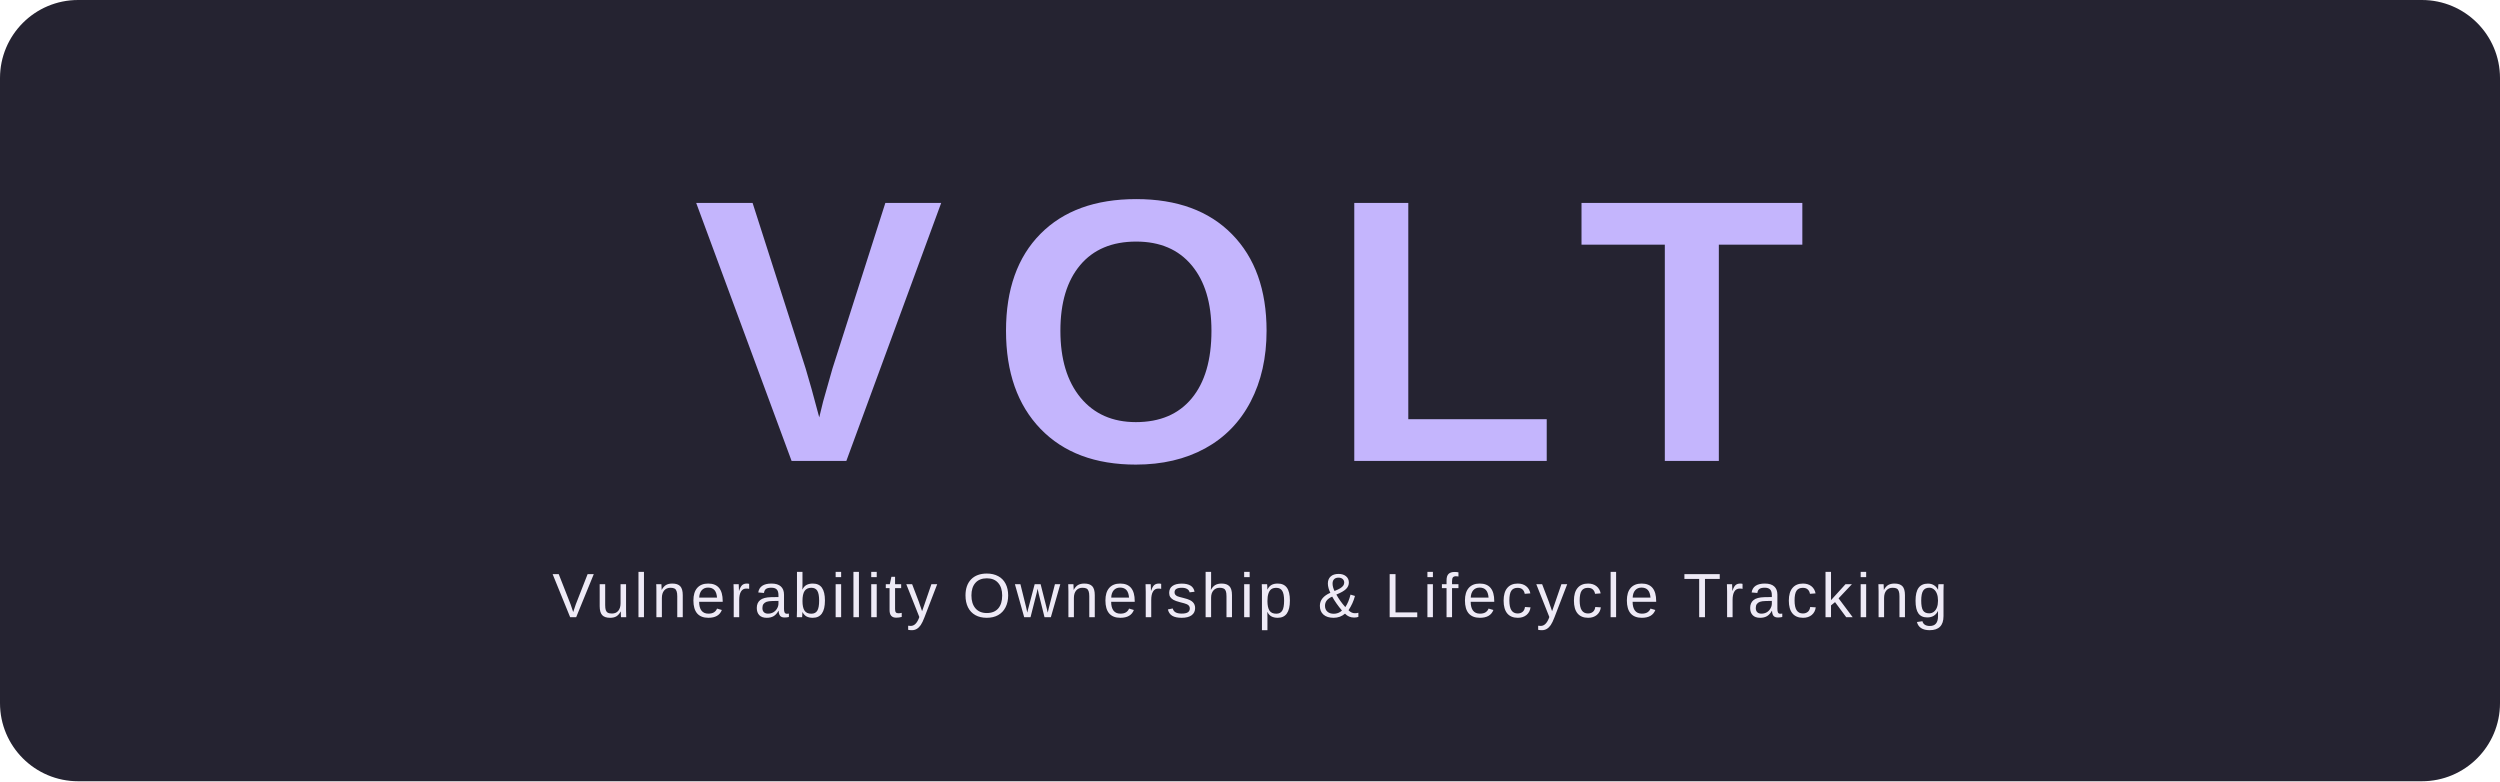
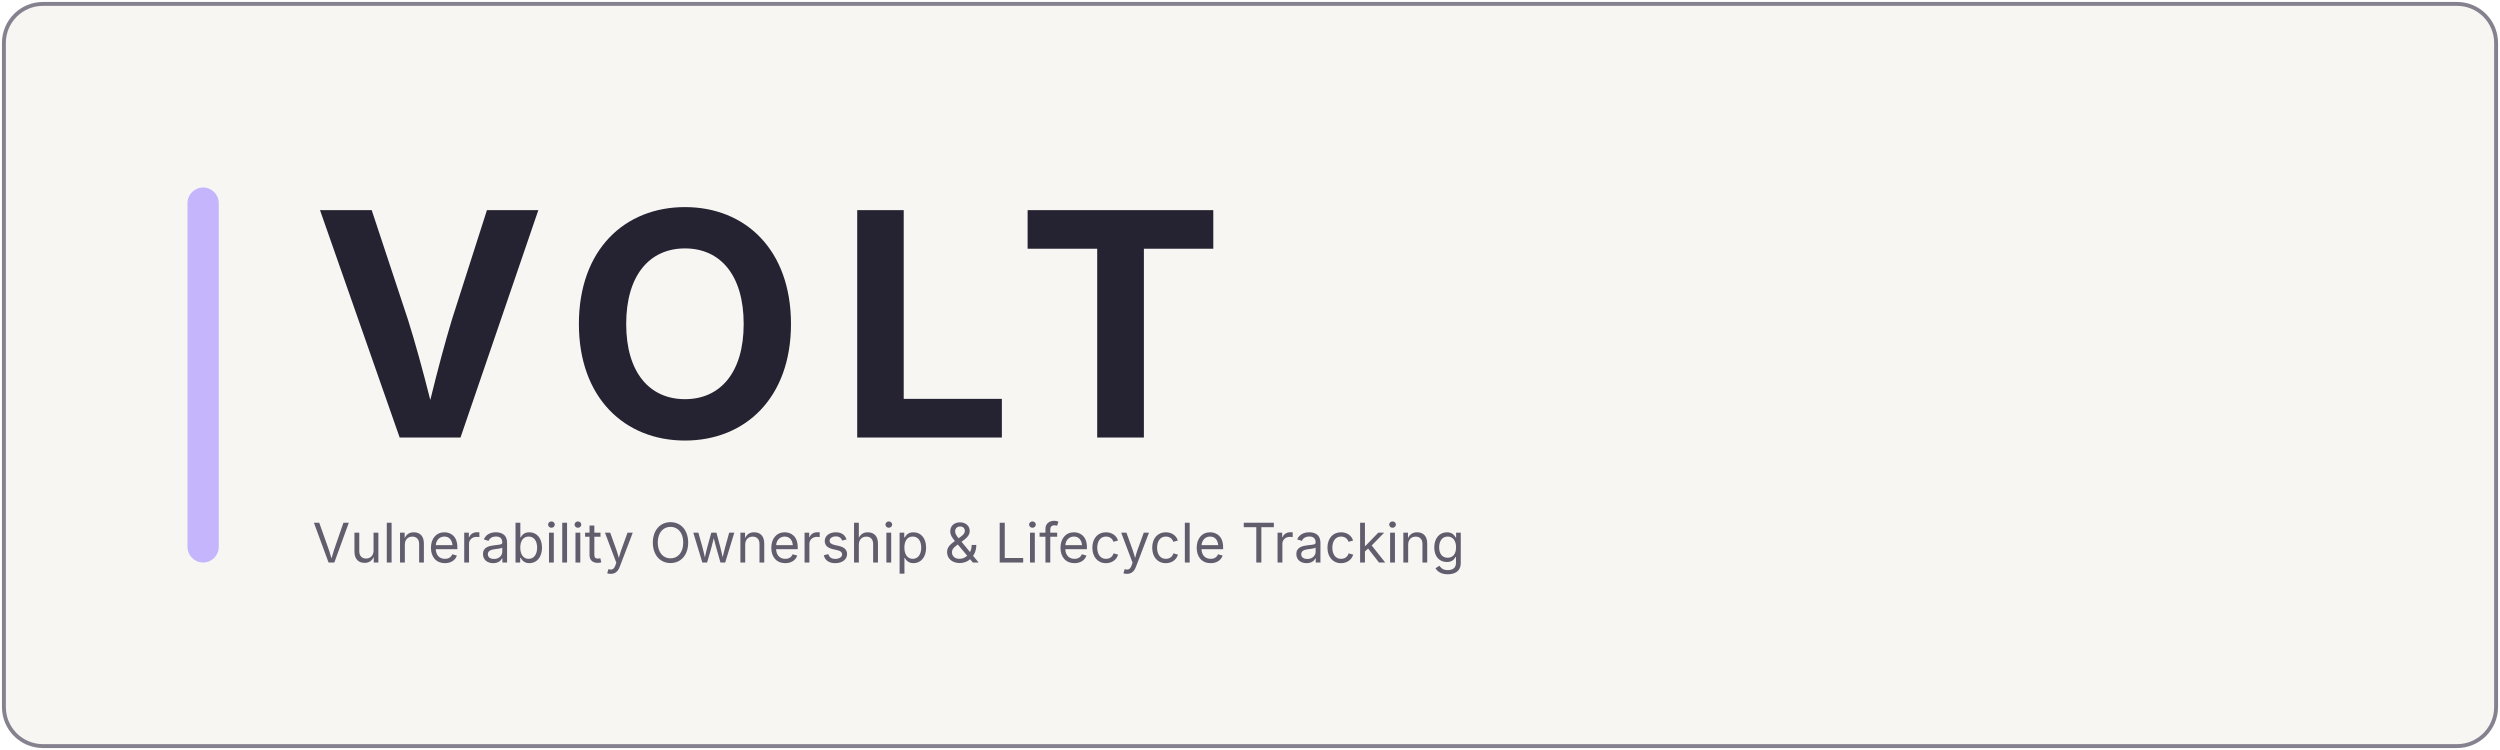
- <svg xmlns="http://www.w3.org/2000/svg" width="640" height="200" viewBox="0 0 640 200" role="img" aria-labelledby="title desc">
-   <rect width="640" height="200" rx="20" fill="#252331" />
-   <text x="320" y="118" text-anchor="middle" fill="#C4B5FD" font-family="Arial, Helvetica, sans-serif" font-size="96" font-weight="700" letter-spacing="12">VOLT</text>
-   <text x="320" y="158" text-anchor="middle" fill="#EEEAF6" font-family="Arial, Helvetica, sans-serif" font-size="16" letter-spacing="1">Vulnerability Ownership &amp; Lifecycle Tracking</text>
+ <svg xmlns="http://www.w3.org/2000/svg" width="640" height="192" viewBox="0 0 640 192" role="img" aria-labelledby="title desc">
+   <rect x="1" y="1" width="638" height="190" rx="10" fill="#F7F6F3" stroke="#86818F" />
+   <rect x="48" y="48" width="8" height="96" rx="4" fill="#C4B5FD" />
+   <g font-family="-apple-system, BlinkMacSystemFont, 'Segoe UI', sans-serif">
+     <text x="80" y="112" fill="#252331" font-size="80" font-weight="700" letter-spacing="8">VOLT</text>
+     <text x="80" y="144" fill="#625D6D" font-size="14">Vulnerability Ownership &amp; Lifecycle Tracking</text>
+   </g>
</svg>
